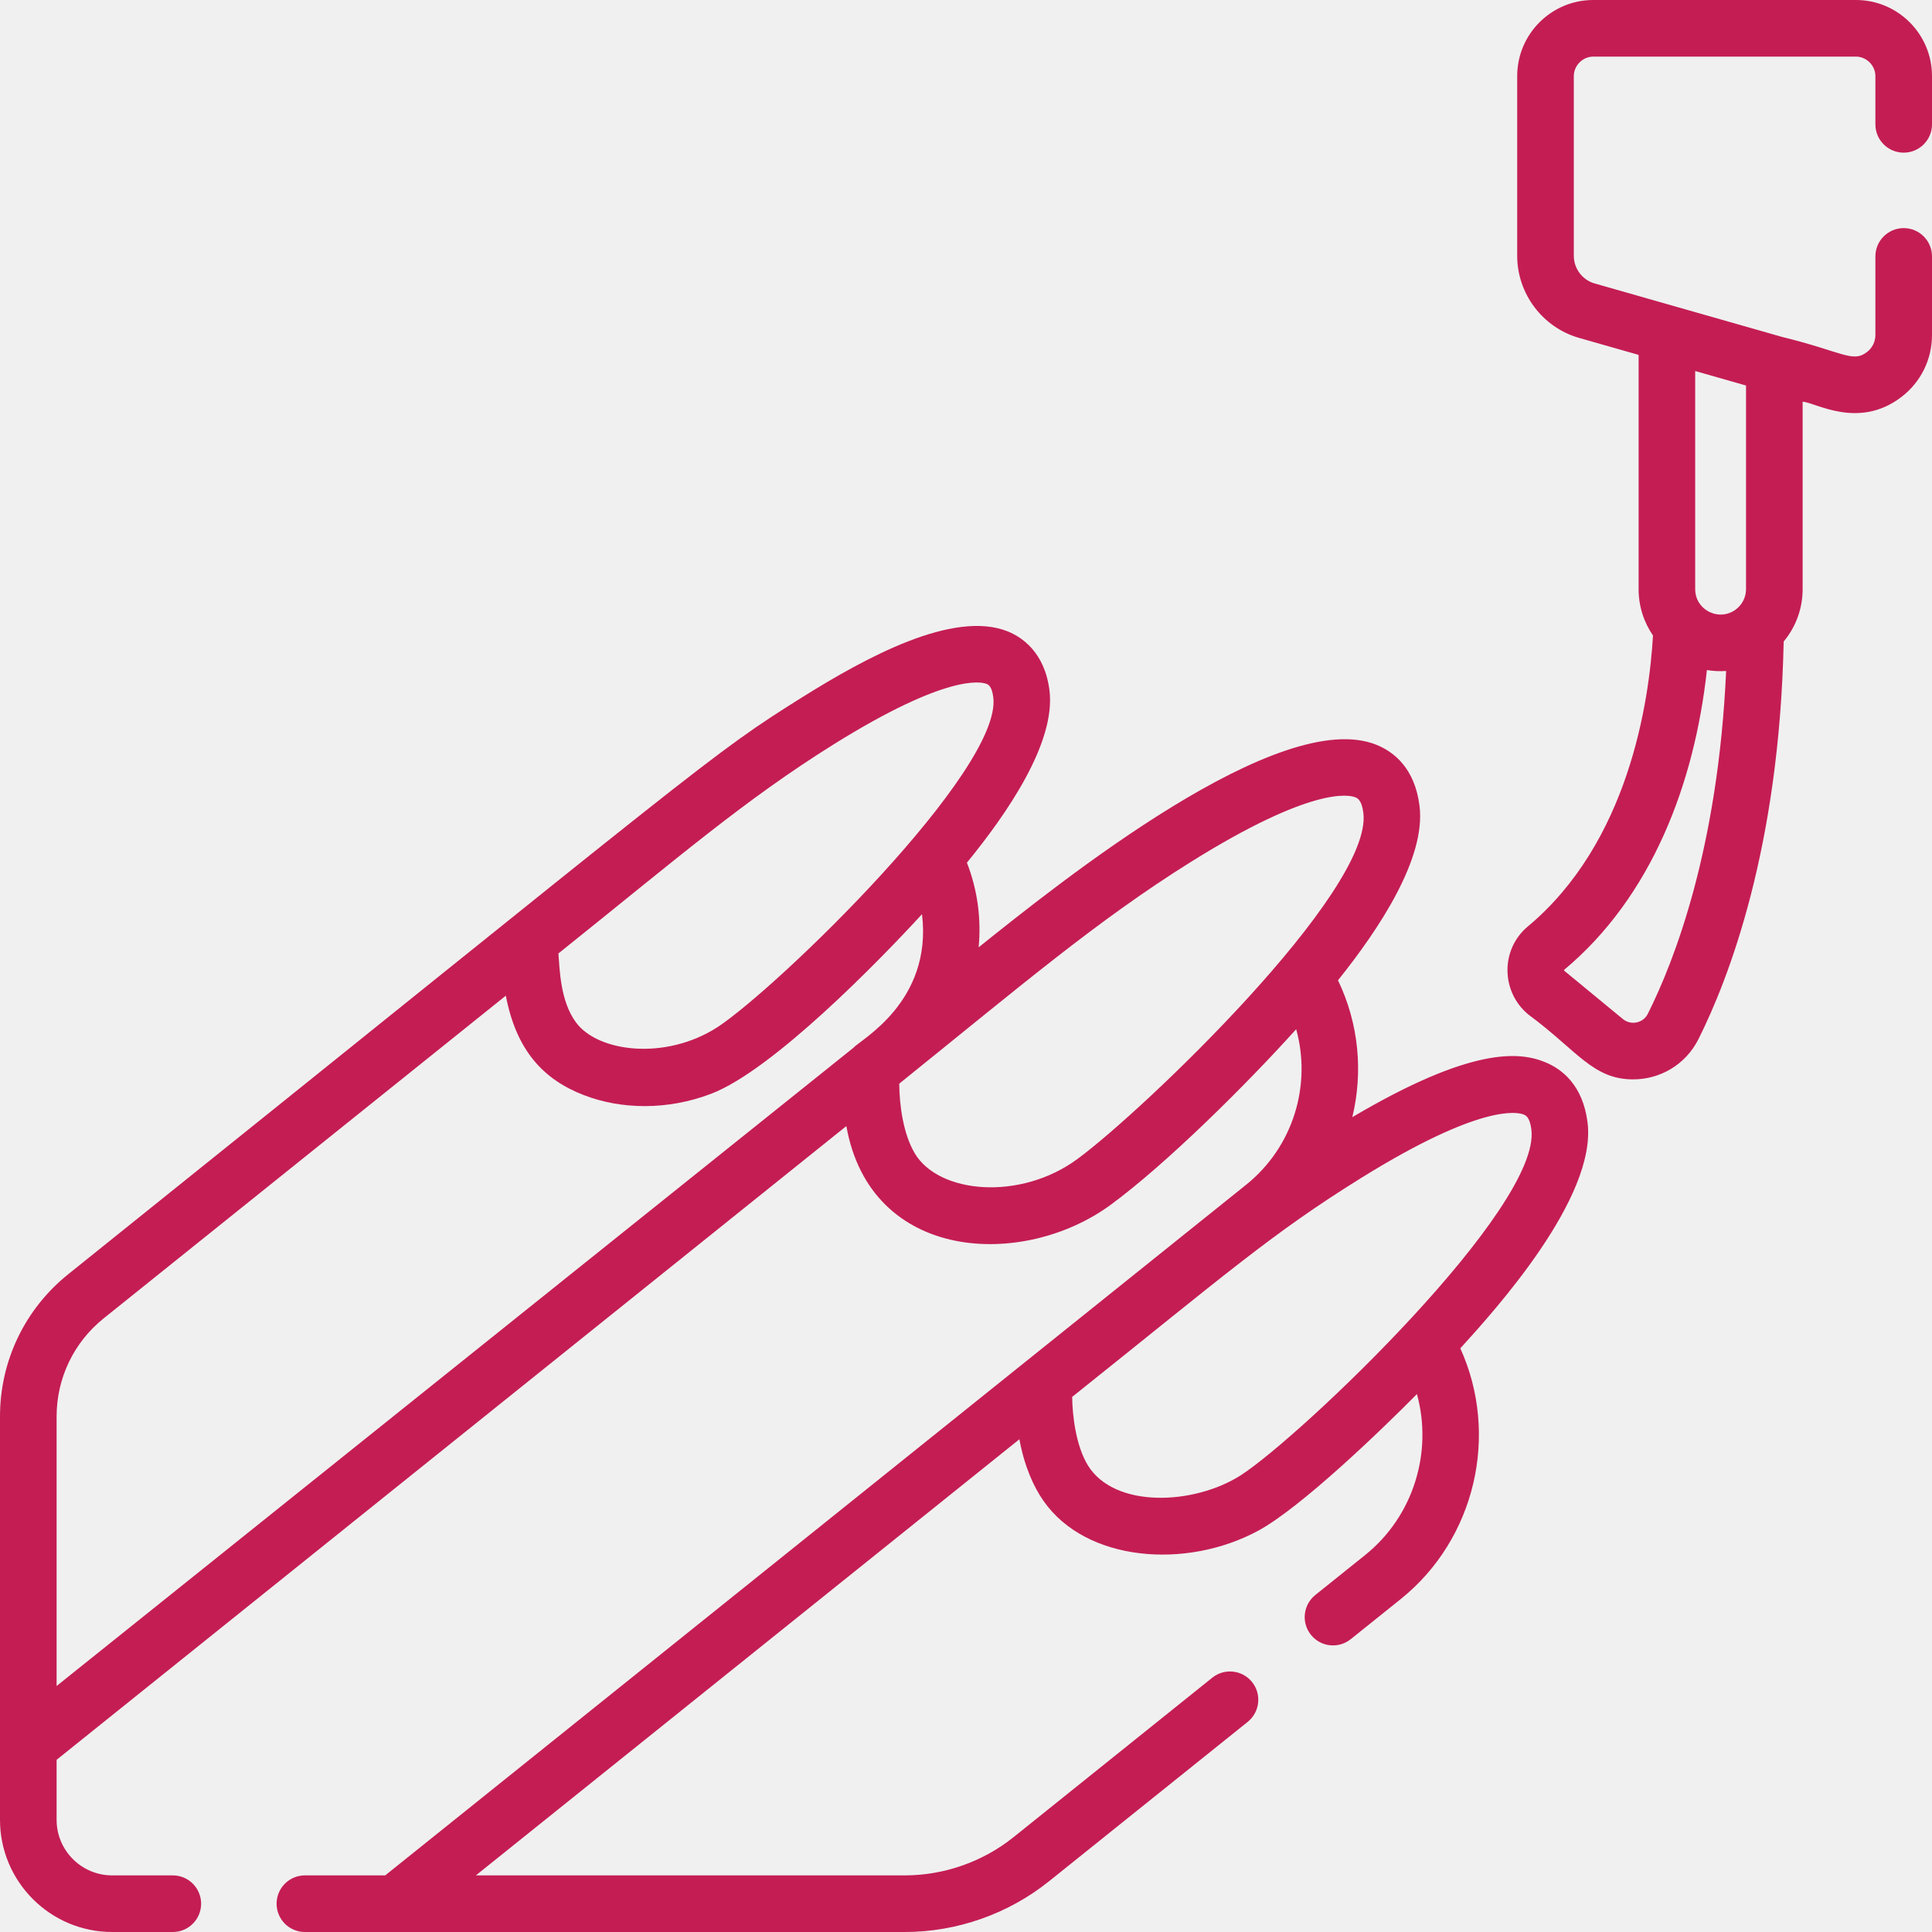
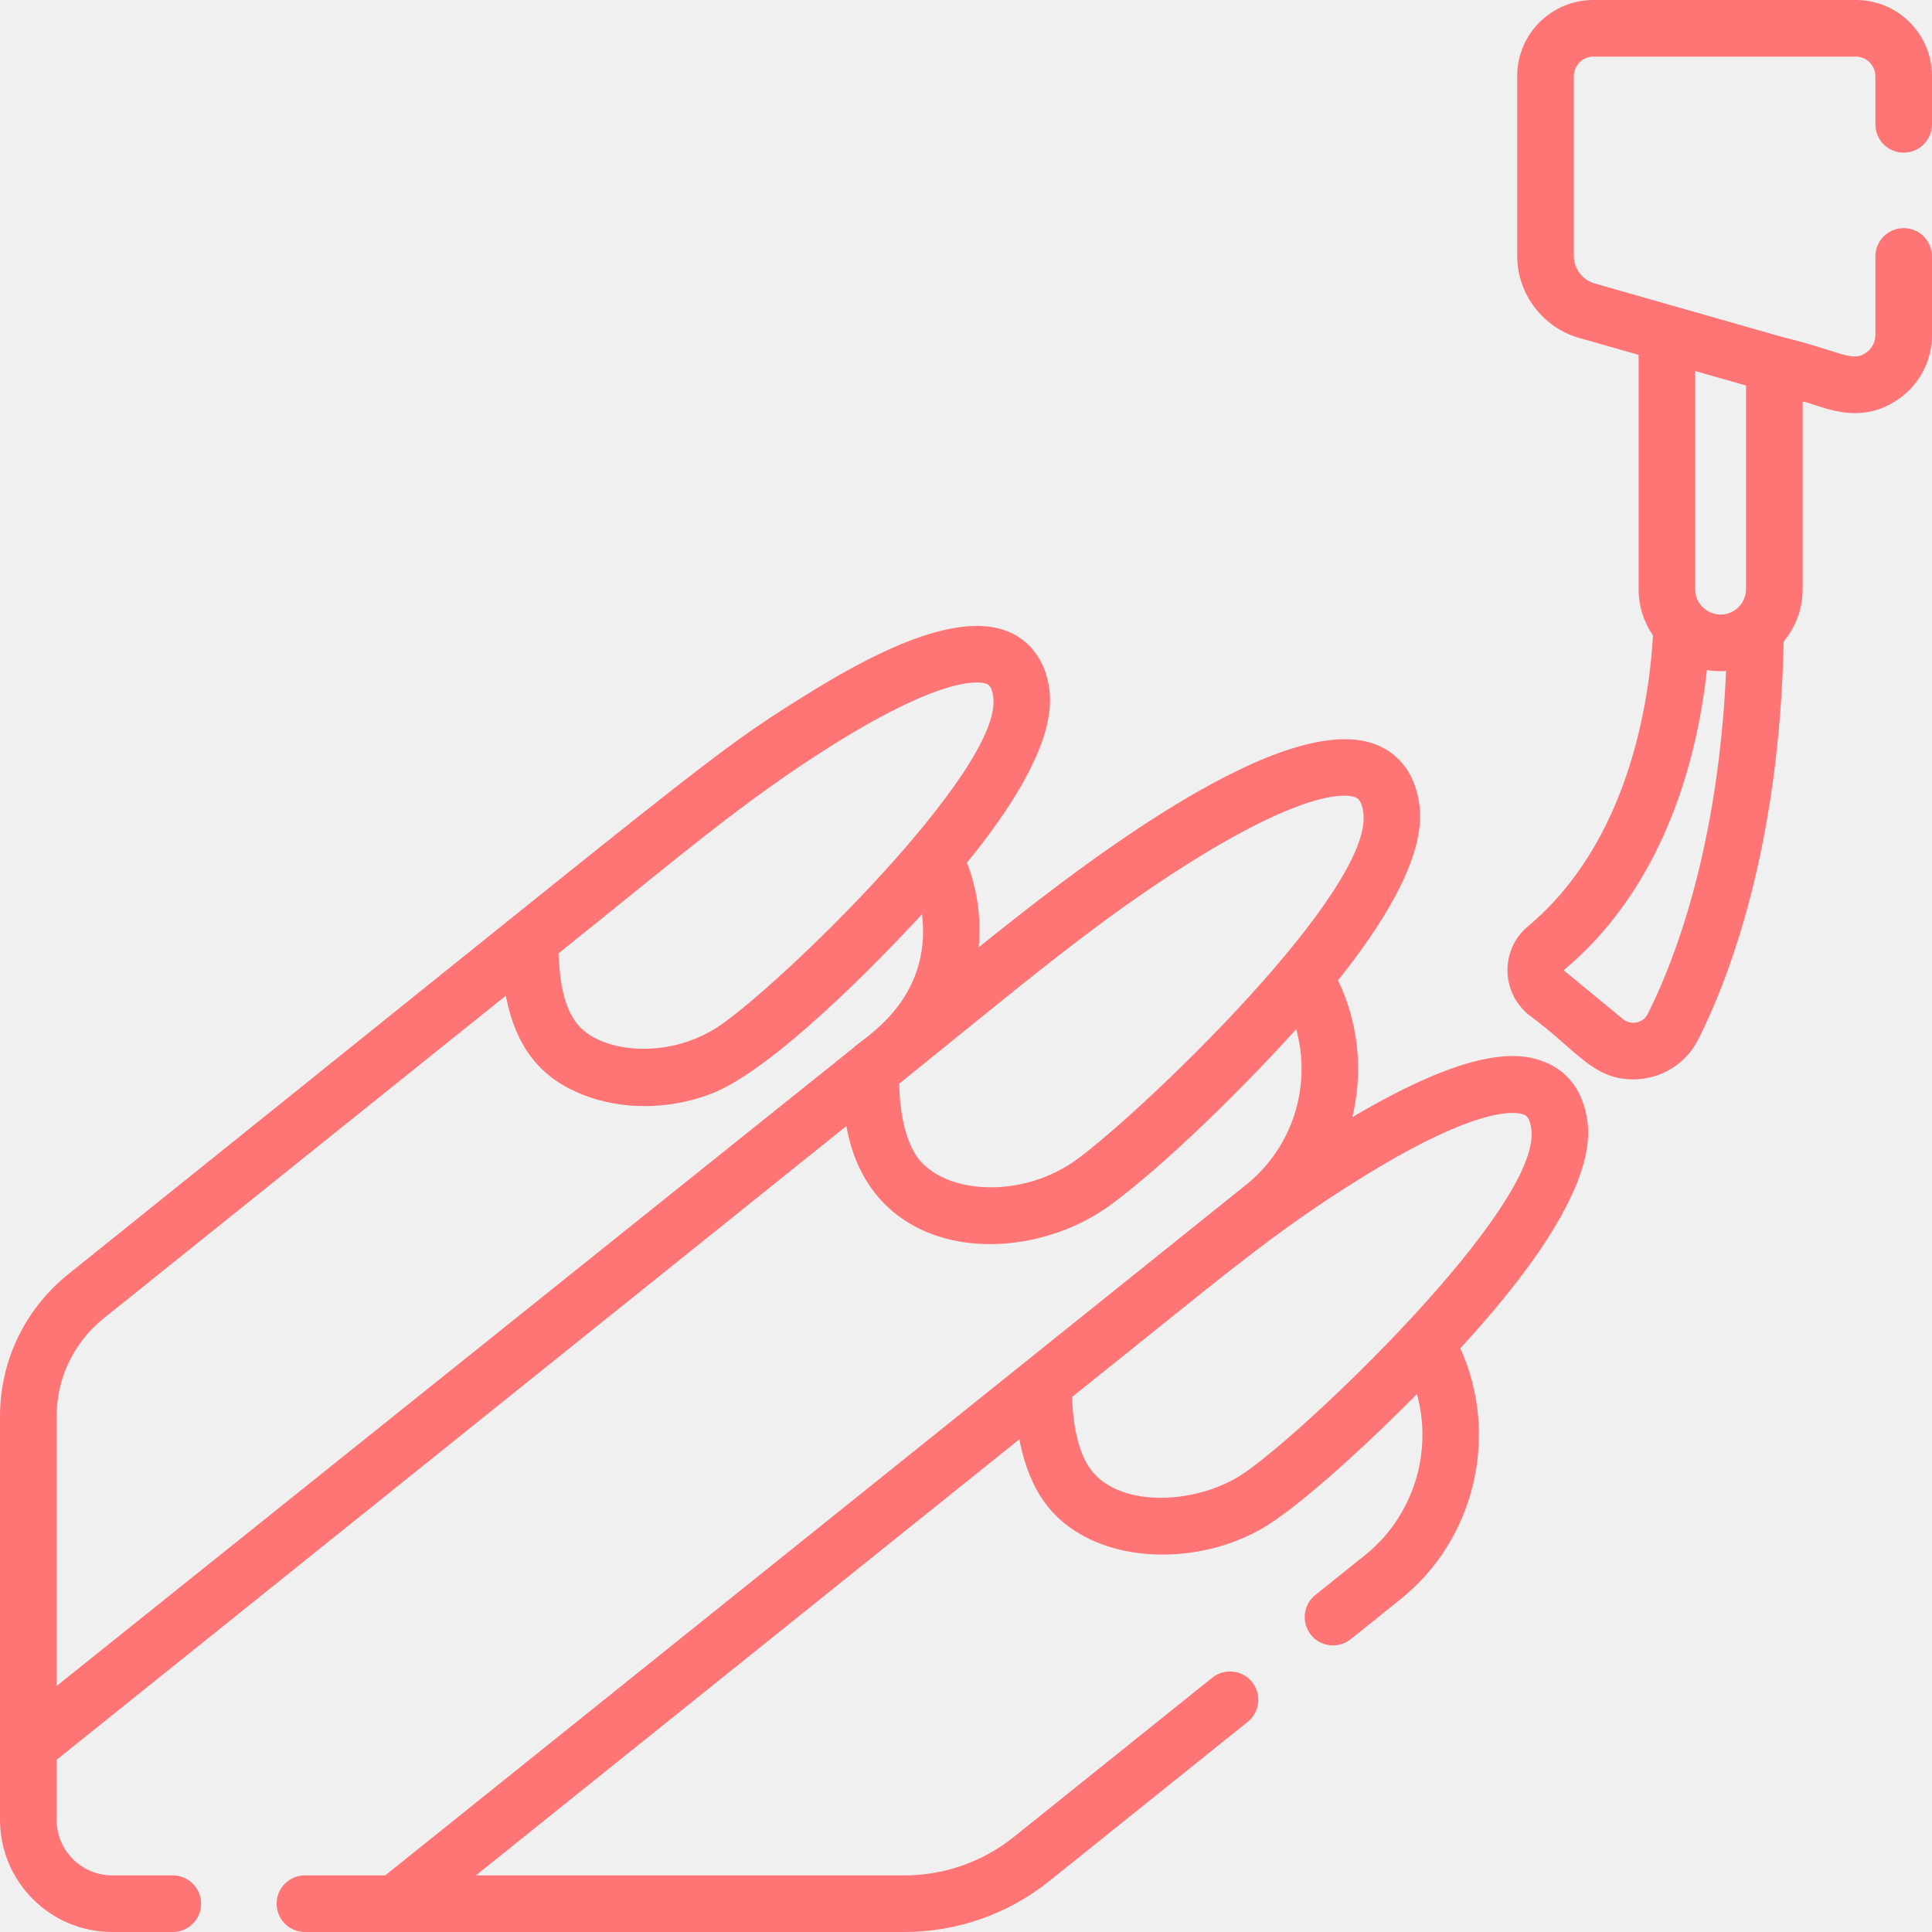
<svg xmlns="http://www.w3.org/2000/svg" width="70" height="70" viewBox="0 0 70 70" fill="none">
  <g clip-path="url(#clip0)">
-     <path d="M57.52 40.669C57.349 39.311 56.588 38.73 55.98 38.483C55.05 38.103 53.322 37.922 48.997 40.477C49.391 38.847 49.236 37.093 48.478 35.518C49.969 33.657 51.67 31.098 51.432 29.198C51.26 27.824 50.493 27.238 49.878 26.988C46.375 25.564 38.418 31.956 35.458 34.323C35.556 33.298 35.42 32.248 35.033 31.256C36.487 29.477 38.261 26.908 38.024 25.013C37.85 23.619 37.008 23.079 36.522 22.881C34.541 22.076 31.33 23.848 29.087 25.25C25.706 27.364 25.793 27.454 2.474 46.166C0.902 47.428 0 49.307 0 51.323C0 53.535 0 63.688 0 65.935C0 68.177 1.823 70 4.065 70H6.262C6.828 70 7.287 69.541 7.287 68.975C7.287 68.408 6.828 67.949 6.262 67.949H4.065C2.954 67.949 2.051 67.046 2.051 65.936V63.761L30.665 40.8C31.545 45.742 37.074 45.975 40.239 43.655C42.225 42.198 45.113 39.345 46.963 37.29C47.526 39.315 46.858 41.556 45.147 42.928C45.129 42.942 40.875 46.355 13.957 67.949H11.047C10.481 67.949 10.022 68.408 10.022 68.975C10.022 69.541 10.481 70 11.047 70C15.791 70 28.033 70 32.776 70C34.673 70 36.533 69.346 38.012 68.159L45.207 62.386C45.648 62.031 45.719 61.386 45.365 60.944C45.01 60.502 44.365 60.432 43.923 60.786L36.729 66.559C35.612 67.456 34.208 67.949 32.776 67.949H17.242L36.935 52.147C37.115 53.126 37.446 53.866 37.815 54.39C39.358 56.586 42.969 56.867 45.572 55.469C47.142 54.624 50.101 51.762 51.338 50.51C51.916 52.604 51.22 54.931 49.464 56.34L47.655 57.791C47.214 58.146 47.143 58.791 47.498 59.233C47.852 59.675 48.497 59.745 48.939 59.391L50.748 57.94C53.466 55.759 54.326 51.97 52.91 48.853C54.15 47.489 57.863 43.397 57.52 40.669ZM30.188 26.98C34.305 24.409 35.544 24.697 35.75 24.781C35.806 24.804 35.938 24.858 35.989 25.268C36.317 27.887 28.214 35.749 26.001 37.213C24.108 38.435 21.661 38.121 20.869 37.044C20.291 36.26 20.28 35.099 20.232 34.546C24.552 31.086 26.953 29.002 30.188 26.98ZM30.927 37.959C29.21 39.334 3.685 59.778 2.051 61.087V51.323C2.051 49.933 2.673 48.636 3.757 47.766L18.327 36.075C18.708 38.069 19.695 39.113 21.146 39.675C22.499 40.2 24.178 40.237 25.774 39.626C27.984 38.778 31.821 34.851 33.406 33.122C33.794 36.307 31.151 37.684 30.927 37.959ZM39.041 41.99C36.958 43.525 34.007 43.247 33.143 41.786C32.731 41.089 32.588 40.069 32.581 39.263C36.992 35.713 39.735 33.361 43.157 31.223C47.545 28.482 48.883 28.797 49.106 28.888C49.182 28.919 49.338 28.983 49.397 29.453C49.751 32.283 41.393 40.262 39.041 41.99ZM44.968 53.444C43.267 54.538 40.376 54.66 39.414 53.089C38.977 52.368 38.858 51.299 38.846 50.613C44.38 46.193 46.051 44.709 49.319 42.679C53.665 39.98 54.985 40.292 55.206 40.382C55.278 40.411 55.428 40.472 55.485 40.925C55.84 43.749 47.129 52.044 44.968 53.444Z" fill="#C41D54" />
-     <path d="M68.975 5.531C69.541 5.531 70 5.072 70 4.505V2.756C70 1.236 68.764 0 67.245 0H57.727C56.207 0 54.971 1.236 54.971 2.756V9.269C54.971 10.644 55.894 11.867 57.216 12.244L59.37 12.858V21.346C59.37 21.969 59.562 22.547 59.891 23.026C59.751 25.432 59.008 30.518 55.358 33.566C54.363 34.396 54.375 35.934 55.379 36.761C57.143 38.061 57.706 39.108 59.172 39.108C60.165 39.108 61.08 38.561 61.536 37.654C62.632 35.47 64.471 30.72 64.626 23.244C65.055 22.729 65.313 22.067 65.313 21.346V14.553C65.79 14.587 67.329 15.562 68.874 14.397C69.59 13.857 70 13.032 70 12.135V9.291C70 8.724 69.541 8.265 68.975 8.265C68.408 8.265 67.949 8.724 67.949 9.291V12.135C67.949 12.383 67.836 12.611 67.638 12.76C67.117 13.154 66.751 12.741 64.569 12.208C63.24 11.829 59.139 10.659 57.779 10.271C57.333 10.145 57.022 9.732 57.022 9.269V2.756C57.022 2.374 57.345 2.051 57.727 2.051H67.245C67.627 2.051 67.949 2.374 67.949 2.756V4.505C67.949 5.072 68.408 5.531 68.975 5.531ZM59.703 36.734C59.533 37.071 59.092 37.163 58.798 36.92L56.683 35.178C56.663 35.162 56.67 35.141 56.671 35.14C59.846 32.49 61.396 28.387 61.844 24.277C62.073 24.315 62.315 24.327 62.541 24.311C62.25 30.742 60.667 34.813 59.703 36.734ZM61.42 13.443L63.262 13.968V21.346C63.262 21.623 63.139 21.872 62.944 22.041C62.333 22.561 61.42 22.123 61.42 21.346V13.443Z" fill="#C41D54" />
+     <path d="M57.52 40.669C57.349 39.311 56.588 38.73 55.98 38.483C55.05 38.103 53.322 37.922 48.997 40.477C49.391 38.847 49.236 37.093 48.478 35.518C49.969 33.657 51.67 31.098 51.432 29.198C51.26 27.824 50.493 27.238 49.878 26.988C46.375 25.564 38.418 31.956 35.458 34.323C35.556 33.298 35.42 32.248 35.033 31.256C36.487 29.477 38.261 26.908 38.024 25.013C37.85 23.619 37.008 23.079 36.522 22.881C34.541 22.076 31.33 23.848 29.087 25.25C25.706 27.364 25.793 27.454 2.474 46.166C0.902 47.428 0 49.307 0 51.323C0 53.535 0 63.688 0 65.935C0 68.177 1.823 70 4.065 70H6.262C6.828 70 7.287 69.541 7.287 68.975C7.287 68.408 6.828 67.949 6.262 67.949H4.065C2.954 67.949 2.051 67.046 2.051 65.936V63.761L30.665 40.8C31.545 45.742 37.074 45.975 40.239 43.655C42.225 42.198 45.113 39.345 46.963 37.29C47.526 39.315 46.858 41.556 45.147 42.928C45.129 42.942 40.875 46.355 13.957 67.949H11.047C10.481 67.949 10.022 68.408 10.022 68.975C10.022 69.541 10.481 70 11.047 70C15.791 70 28.033 70 32.776 70C34.673 70 36.533 69.346 38.012 68.159L45.207 62.386C45.648 62.031 45.719 61.386 45.365 60.944C45.01 60.502 44.365 60.432 43.923 60.786L36.729 66.559C35.612 67.456 34.208 67.949 32.776 67.949H17.242L36.935 52.147C37.115 53.126 37.446 53.866 37.815 54.39C39.358 56.586 42.969 56.867 45.572 55.469C47.142 54.624 50.101 51.762 51.338 50.51C51.916 52.604 51.22 54.931 49.464 56.34L47.655 57.791C47.214 58.146 47.143 58.791 47.498 59.233C47.852 59.675 48.497 59.745 48.939 59.391L50.748 57.94C53.466 55.759 54.326 51.97 52.91 48.853C54.15 47.489 57.863 43.397 57.52 40.669ZM30.188 26.98C34.305 24.409 35.544 24.697 35.75 24.781C35.806 24.804 35.938 24.858 35.989 25.268C36.317 27.887 28.214 35.749 26.001 37.213C24.108 38.435 21.661 38.121 20.869 37.044C20.291 36.26 20.28 35.099 20.232 34.546C24.552 31.086 26.953 29.002 30.188 26.98ZM30.927 37.959C29.21 39.334 3.685 59.778 2.051 61.087V51.323C2.051 49.933 2.673 48.636 3.757 47.766L18.327 36.075C18.708 38.069 19.695 39.113 21.146 39.675C22.499 40.2 24.178 40.237 25.774 39.626C27.984 38.778 31.821 34.851 33.406 33.122C33.794 36.307 31.151 37.684 30.927 37.959ZM39.041 41.99C36.958 43.525 34.007 43.247 33.143 41.786C32.731 41.089 32.588 40.069 32.581 39.263C36.992 35.713 39.735 33.361 43.157 31.223C47.545 28.482 48.883 28.797 49.106 28.888C49.182 28.919 49.338 28.983 49.397 29.453C49.751 32.283 41.393 40.262 39.041 41.99ZM44.968 53.444C43.267 54.538 40.376 54.66 39.414 53.089C38.977 52.368 38.858 51.299 38.846 50.613C44.38 46.193 46.051 44.709 49.319 42.679C53.665 39.98 54.985 40.292 55.206 40.382C55.278 40.411 55.428 40.472 55.485 40.925C55.84 43.749 47.129 52.044 44.968 53.444Z" fill="#FF7474" />
+     <path d="M68.975 5.531C69.541 5.531 70 5.072 70 4.505V2.756C70 1.236 68.764 0 67.244 0H57.727C56.207 0 54.971 1.236 54.971 2.756V9.269C54.971 10.644 55.894 11.867 57.216 12.244L59.37 12.858V21.346C59.37 21.969 59.562 22.547 59.891 23.026C59.751 25.432 59.008 30.518 55.357 33.566C54.362 34.396 54.375 35.934 55.379 36.761C57.143 38.061 57.706 39.108 59.172 39.108C60.165 39.108 61.08 38.561 61.536 37.654C62.632 35.47 64.47 30.72 64.626 23.244C65.055 22.729 65.313 22.067 65.313 21.346V14.553C65.789 14.587 67.329 15.562 68.874 14.397C69.589 13.857 70 13.032 70 12.135V9.291C70 8.724 69.541 8.265 68.975 8.265C68.408 8.265 67.949 8.724 67.949 9.291V12.135C67.949 12.383 67.836 12.611 67.638 12.76C67.117 13.154 66.751 12.741 64.569 12.208C63.24 11.829 59.139 10.659 57.779 10.271C57.333 10.145 57.022 9.732 57.022 9.269V2.756C57.022 2.374 57.345 2.051 57.727 2.051H67.245C67.627 2.051 67.949 2.374 67.949 2.756V4.505C67.949 5.072 68.408 5.531 68.975 5.531ZM59.703 36.734C59.533 37.071 59.092 37.163 58.797 36.92L56.683 35.178C56.663 35.162 56.67 35.141 56.671 35.14C59.846 32.49 61.396 28.387 61.844 24.277C62.073 24.315 62.315 24.327 62.54 24.311C62.25 30.742 60.667 34.813 59.703 36.734ZM61.42 13.443L63.262 13.968V21.346C63.262 21.623 63.138 21.872 62.944 22.041C62.333 22.561 61.42 22.123 61.42 21.346V13.443Z" fill="#FF7474" />
  </g>
  <defs>
    <clipPath id="clip0">
      <rect width="70" height="70" fill="white" />
    </clipPath>
  </defs>
</svg>
